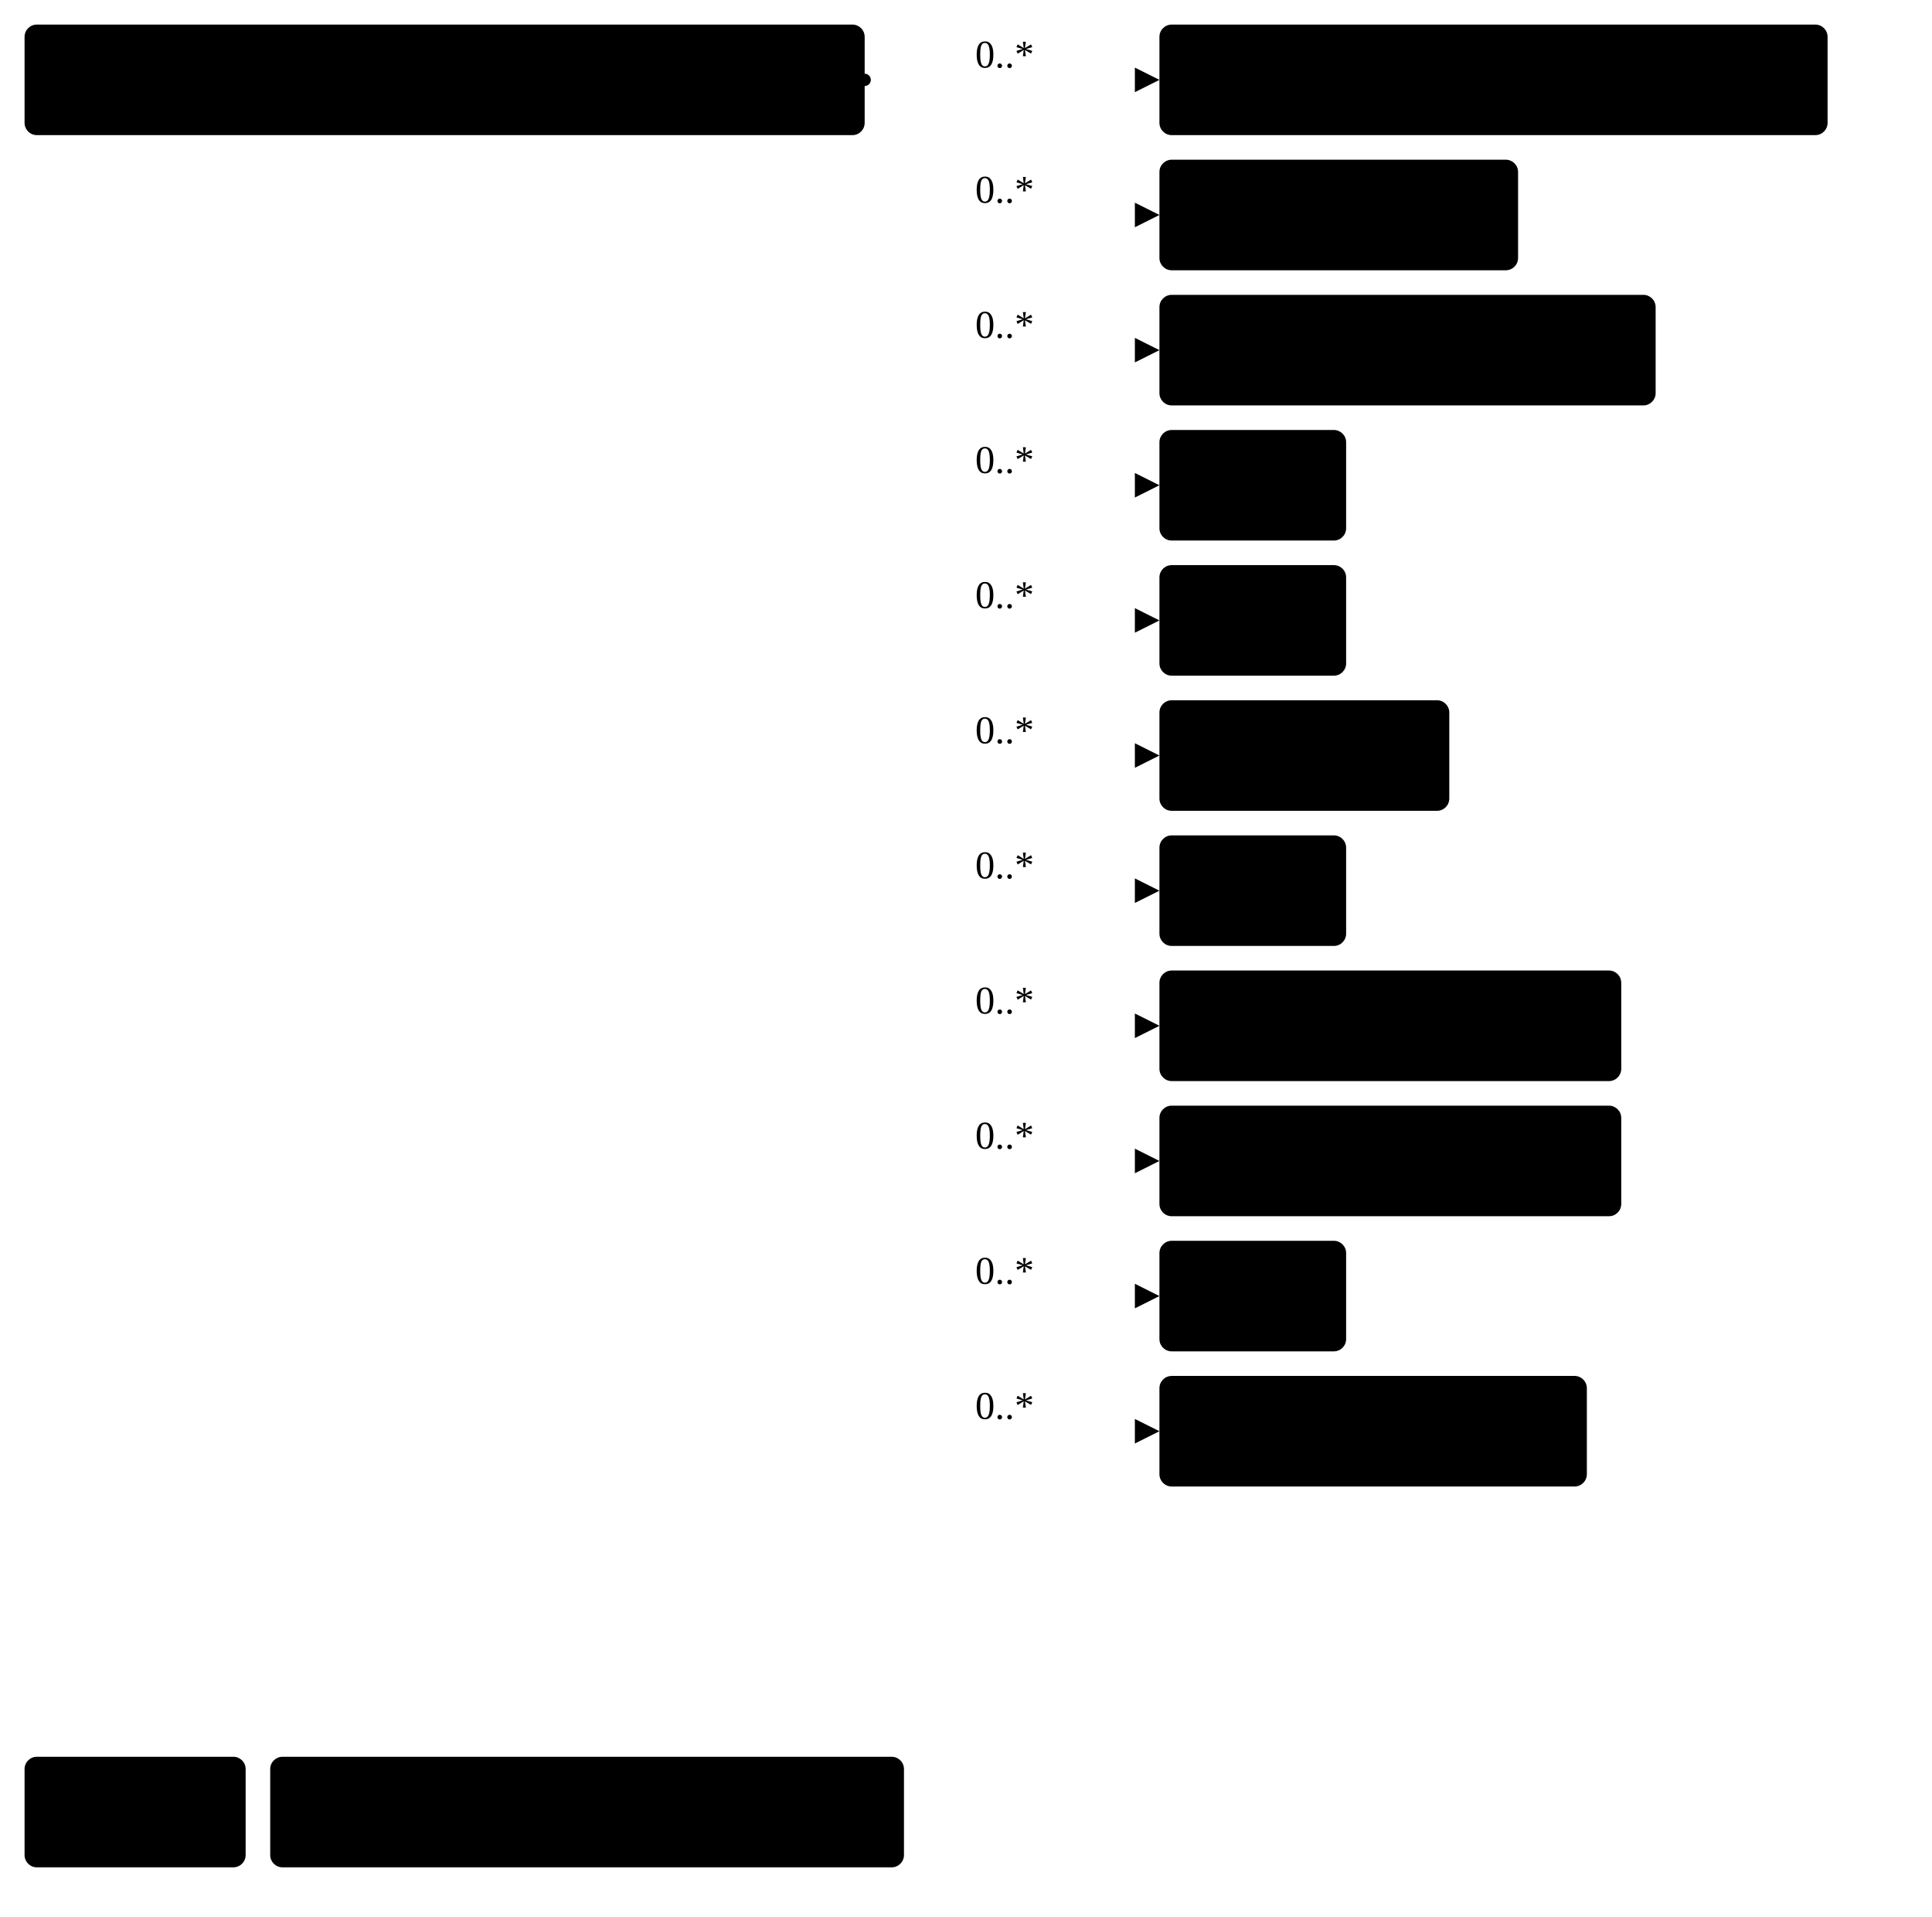
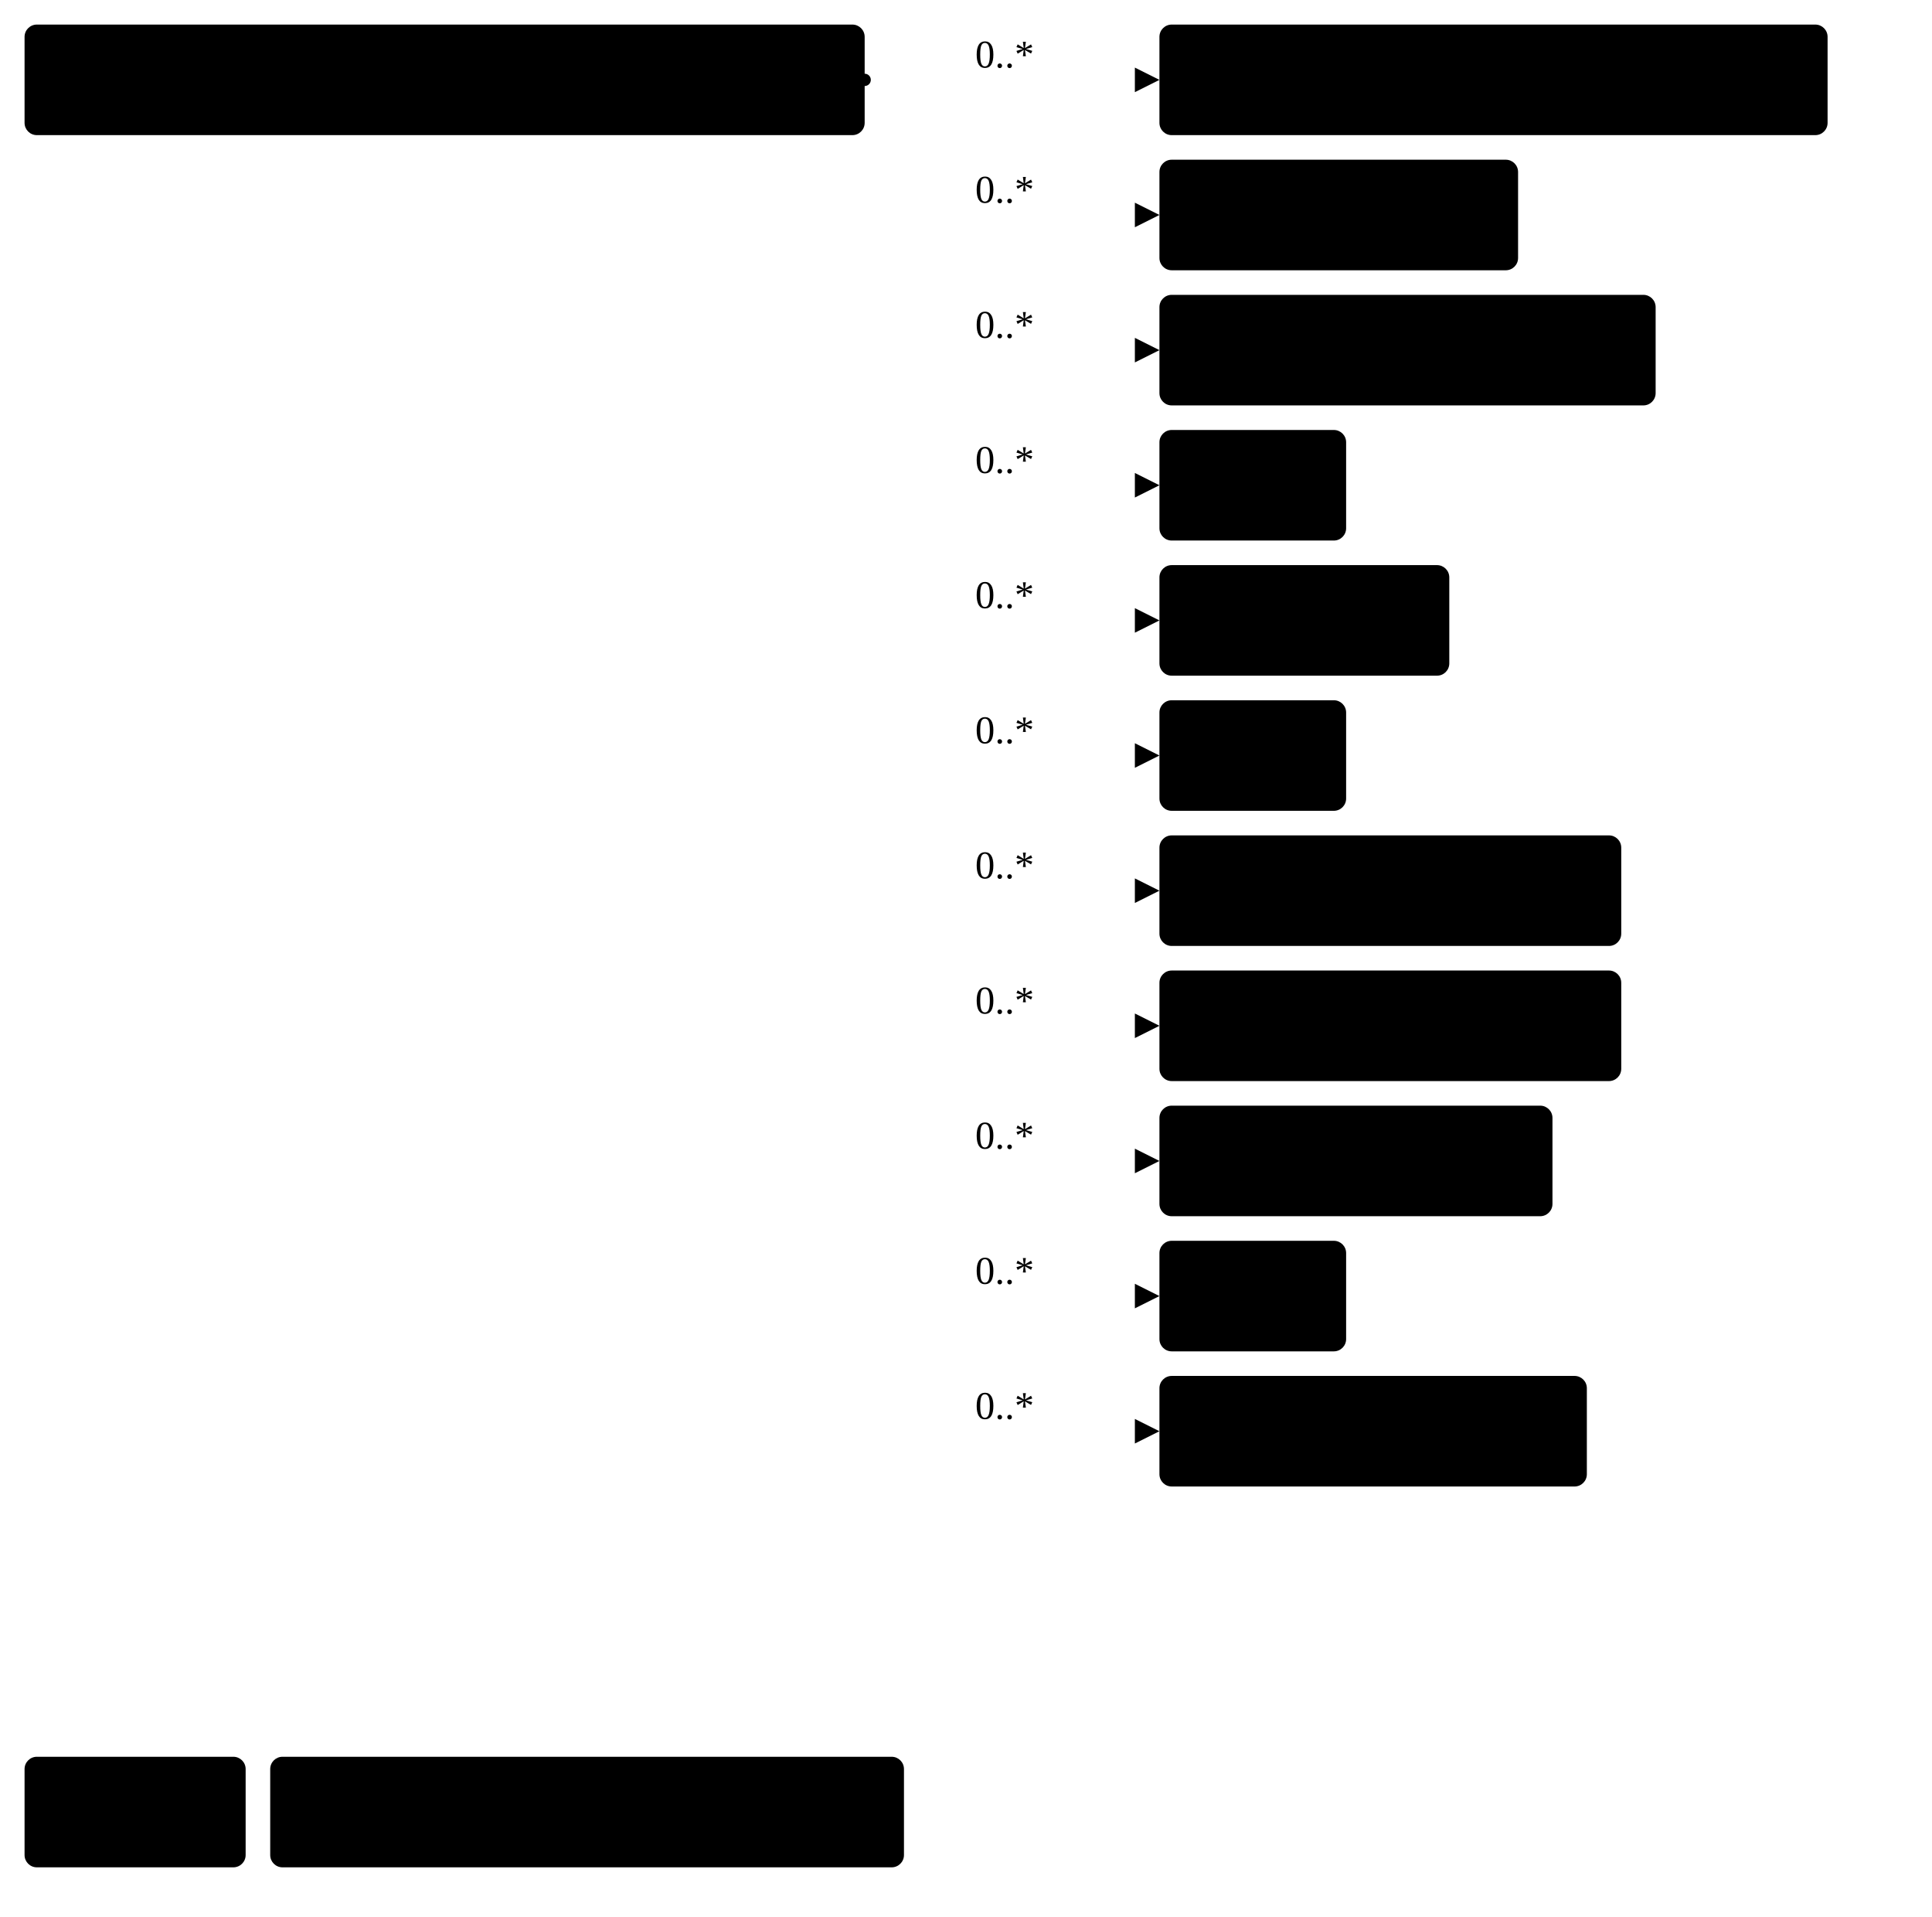
<svg xmlns="http://www.w3.org/2000/svg" version="1.1" width="589.88" height="585">
  <defs>
    <marker id="arrowStart" markerWidth="3.75" markerHeight="3.75" markerUnits="px" refX="1.88" refY="1.88">
      <circle class="connector" cx="1.88" cy="1.88" r="1.88" />
    </marker>
    <marker id="arrowEnd" markerWidth="7.5" markerHeight="7.5" markerUnits="px" refX="7.5" refY="3.75">
      <polygon class="connector" points="0 0 7.5 3.75 0 7.5" />
    </marker>
  </defs>
  <g>
    <g transform="translate(7.5 7.5)">
      <a href="StructureDefinition-ObservedCountFragment.html" target="_top">
        <rect class="focus" x="0" y="0" width="256.5" height="33.75" rx="3.75" ry="3.75" />
      </a>
      <a href="StructureDefinition-ObservedCountFragment.html" target="_top">
        <text x="128.25" y="22.5" text-anchor="middle" class="focus">Observed Count Fragment</text>
      </a>
    </g>
    <line class="connector" marker-end="url(#arrowEnd)" x1="294" y1="24.38" x2="354" y2="24.38" />
    <text x="297.75" y="20.62" text-anchor="right" class="lhsText">0..*</text>
    <line class="connector" marker-end="url(#arrowEnd)" x1="294" y1="65.62" x2="354" y2="65.62" />
    <text x="297.75" y="61.88" text-anchor="right" class="lhsText">0..*</text>
    <line class="connector" marker-end="url(#arrowEnd)" x1="294" y1="106.88" x2="354" y2="106.88" />
    <text x="297.75" y="103.12" text-anchor="right" class="lhsText">0..*</text>
    <line class="connector" marker-end="url(#arrowEnd)" x1="294" y1="148.12" x2="354" y2="148.12" />
    <text x="297.75" y="144.38" text-anchor="right" class="lhsText">0..*</text>
    <line class="connector" marker-end="url(#arrowEnd)" x1="294" y1="189.38" x2="354" y2="189.38" />
    <text x="297.75" y="185.62" text-anchor="right" class="lhsText">0..*</text>
    <line class="connector" marker-end="url(#arrowEnd)" x1="294" y1="230.62" x2="354" y2="230.62" />
    <text x="297.75" y="226.88" text-anchor="right" class="lhsText">0..*</text>
    <line class="connector" marker-end="url(#arrowEnd)" x1="294" y1="271.88" x2="354" y2="271.88" />
    <text x="297.75" y="268.12" text-anchor="right" class="lhsText">0..*</text>
    <line class="connector" marker-end="url(#arrowEnd)" x1="294" y1="313.12" x2="354" y2="313.12" />
    <text x="297.75" y="309.38" text-anchor="right" class="lhsText">0..*</text>
    <line class="connector" marker-end="url(#arrowEnd)" x1="294" y1="354.38" x2="354" y2="354.38" />
    <text x="297.75" y="350.62" text-anchor="right" class="lhsText">0..*</text>
    <line class="connector" marker-end="url(#arrowEnd)" x1="294" y1="395.62" x2="354" y2="395.62" />
    <text x="297.75" y="391.88" text-anchor="right" class="lhsText">0..*</text>
    <line class="connector" marker-end="url(#arrowEnd)" x1="294" y1="436.88" x2="354" y2="436.88" />
    <text x="297.75" y="433.12" text-anchor="right" class="lhsText">0..*</text>
    <line class="connector" marker-start="url(#arrowStart)" x1="264" y1="24.38" x2="294" y2="24.38" />
    <line class="connector" x1="294" y1="24.38" x2="294" y2="436.88" />
  </g>
  <g>
    <g transform="translate(354 7.5)">
      <a href="StructureDefinition-AssociatedFeature.html" target="_top">
        <rect class="profile" x="0" y="0" width="204" height="33.75" rx="3.75" ry="3.75" />
      </a>
      <a href="StructureDefinition-AssociatedFeature.html" target="_top">
        <text x="102" y="22.5" text-anchor="middle" class="profile">Associated Feature</text>
      </a>
    </g>
  </g>
  <g>
    <g transform="translate(354 48.75)">
      <a href="StructureDefinition-AbnormalityAsymmetry.html" target="_top">
        <rect class="profile" x="0" y="0" width="109.5" height="33.75" rx="3.75" ry="3.75" />
      </a>
      <a href="StructureDefinition-AbnormalityAsymmetry.html" target="_top">
        <text x="54.75" y="22.5" text-anchor="middle" class="profile">Asymmetry</text>
      </a>
    </g>
  </g>
  <g>
    <g transform="translate(354 90)">
      <a href="StructureDefinition-AbnormalityCalcification.html" target="_top">
        <rect class="profile" x="0" y="0" width="151.5" height="33.75" rx="3.75" ry="3.75" />
      </a>
      <a href="StructureDefinition-AbnormalityCalcification.html" target="_top">
        <text x="75.75" y="22.5" text-anchor="middle" class="profile">Calcification</text>
      </a>
    </g>
  </g>
  <g>
    <g transform="translate(354 131.25)">
      <a href="StructureDefinition-AbnormalityCyst.html" target="_top">
        <rect class="profile" x="0" y="0" width="57" height="33.75" rx="3.75" ry="3.75" />
      </a>
      <a href="StructureDefinition-AbnormalityCyst.html" target="_top">
        <text x="28.5" y="22.5" text-anchor="middle" class="profile">Cyst</text>
      </a>
    </g>
  </g>
  <g>
    <g transform="translate(354 172.5)">
-       <a href="StructureDefinition-AbnormalityLymphNode.html" target="_top">
-         <rect class="profile" x="0" y="0" width="57" height="33.75" rx="3.75" ry="3.75" />
-       </a>
-       <a href="StructureDefinition-AbnormalityLymphNode.html" target="_top">
-         <text x="28.5" y="22.5" text-anchor="middle" class="profile">Cyst</text>
-       </a>
-     </g>
-   </g>
-   <g>
-     <g transform="translate(354 213.75)">
      <a href="StructureDefinition-AbnormalityDensity.html" target="_top">
        <rect class="profile" x="0" y="0" width="88.5" height="33.75" rx="3.75" ry="3.75" />
      </a>
      <a href="StructureDefinition-AbnormalityDensity.html" target="_top">
        <text x="44.25" y="22.5" text-anchor="middle" class="profile">Density</text>
      </a>
    </g>
  </g>
  <g>
-     <g transform="translate(354 255)">
+     <g transform="translate(354 213.75)">
      <a href="StructureDefinition-AbnormalityDuct.html" target="_top">
        <rect class="profile" x="0" y="0" width="57" height="33.75" rx="3.75" ry="3.75" />
      </a>
      <a href="StructureDefinition-AbnormalityDuct.html" target="_top">
        <text x="28.5" y="22.5" text-anchor="middle" class="profile">Duct</text>
      </a>
    </g>
  </g>
  <g>
-     <g transform="translate(354 296.25)">
+     <g transform="translate(354 255)">
      <a href="StructureDefinition-AbnormalityFatNecrosis.html" target="_top">
        <rect class="profile" x="0" y="0" width="141" height="33.75" rx="3.75" ry="3.75" />
      </a>
      <a href="StructureDefinition-AbnormalityFatNecrosis.html" target="_top">
        <text x="70.5" y="22.5" text-anchor="middle" class="profile">Fat Necrosis</text>
      </a>
    </g>
  </g>
  <g>
-     <g transform="translate(354 337.5)">
+     <g transform="translate(354 296.25)">
      <a href="StructureDefinition-AbnormalityFibroadenoma.html" target="_top">
        <rect class="profile" x="0" y="0" width="141" height="33.75" rx="3.75" ry="3.75" />
      </a>
      <a href="StructureDefinition-AbnormalityFibroadenoma.html" target="_top">
        <text x="70.5" y="22.5" text-anchor="middle" class="profile">Fibroadenoma</text>
+       </a>
+     </g>
+   </g>
+   <g>
+     <g transform="translate(354 337.5)">
+       <a href="StructureDefinition-AbnormalityLymphNode.html" target="_top">
+         <rect class="profile" x="0" y="0" width="120" height="33.75" rx="3.75" ry="3.75" />
+       </a>
+       <a href="StructureDefinition-AbnormalityLymphNode.html" target="_top">
+         <text x="60" y="22.5" text-anchor="middle" class="profile">Lymph Node</text>
      </a>
    </g>
  </g>
  <g>
    <g transform="translate(354 378.75)">
      <a href="StructureDefinition-AbnormalityMass.html" target="_top">
        <rect class="profile" x="0" y="0" width="57" height="33.75" rx="3.75" ry="3.75" />
      </a>
      <a href="StructureDefinition-AbnormalityMass.html" target="_top">
        <text x="28.5" y="22.5" text-anchor="middle" class="profile">Mass</text>
      </a>
    </g>
  </g>
  <g>
    <g transform="translate(354 420)">
      <a href="StructureDefinition-AbnormalitySkinLesion.html" target="_top">
        <rect class="profile" x="0" y="0" width="130.5" height="33.75" rx="3.75" ry="3.75" />
      </a>
      <a href="StructureDefinition-AbnormalitySkinLesion.html" target="_top">
        <text x="65.25" y="22.5" text-anchor="middle" class="profile">Skin Lesion</text>
      </a>
    </g>
  </g>
  <g>
    <g transform="translate(7.5 536.25)">
      <rect class="focus" x="0" y="0" width="67.5" height="33.75" rx="3.75" ry="3.75" />
      <text x="33.75" y="22.5" text-anchor="middle" class="focus">Focus</text>
    </g>
    <g transform="translate(82.5 536.25)">
      <rect class="profile" x="0" y="0" width="193.5" height="33.75" rx="3.75" ry="3.75" />
      <text x="96.75" y="22.5" text-anchor="middle" class="profile">Profiled Resource</text>
    </g>
  </g>
</svg>
